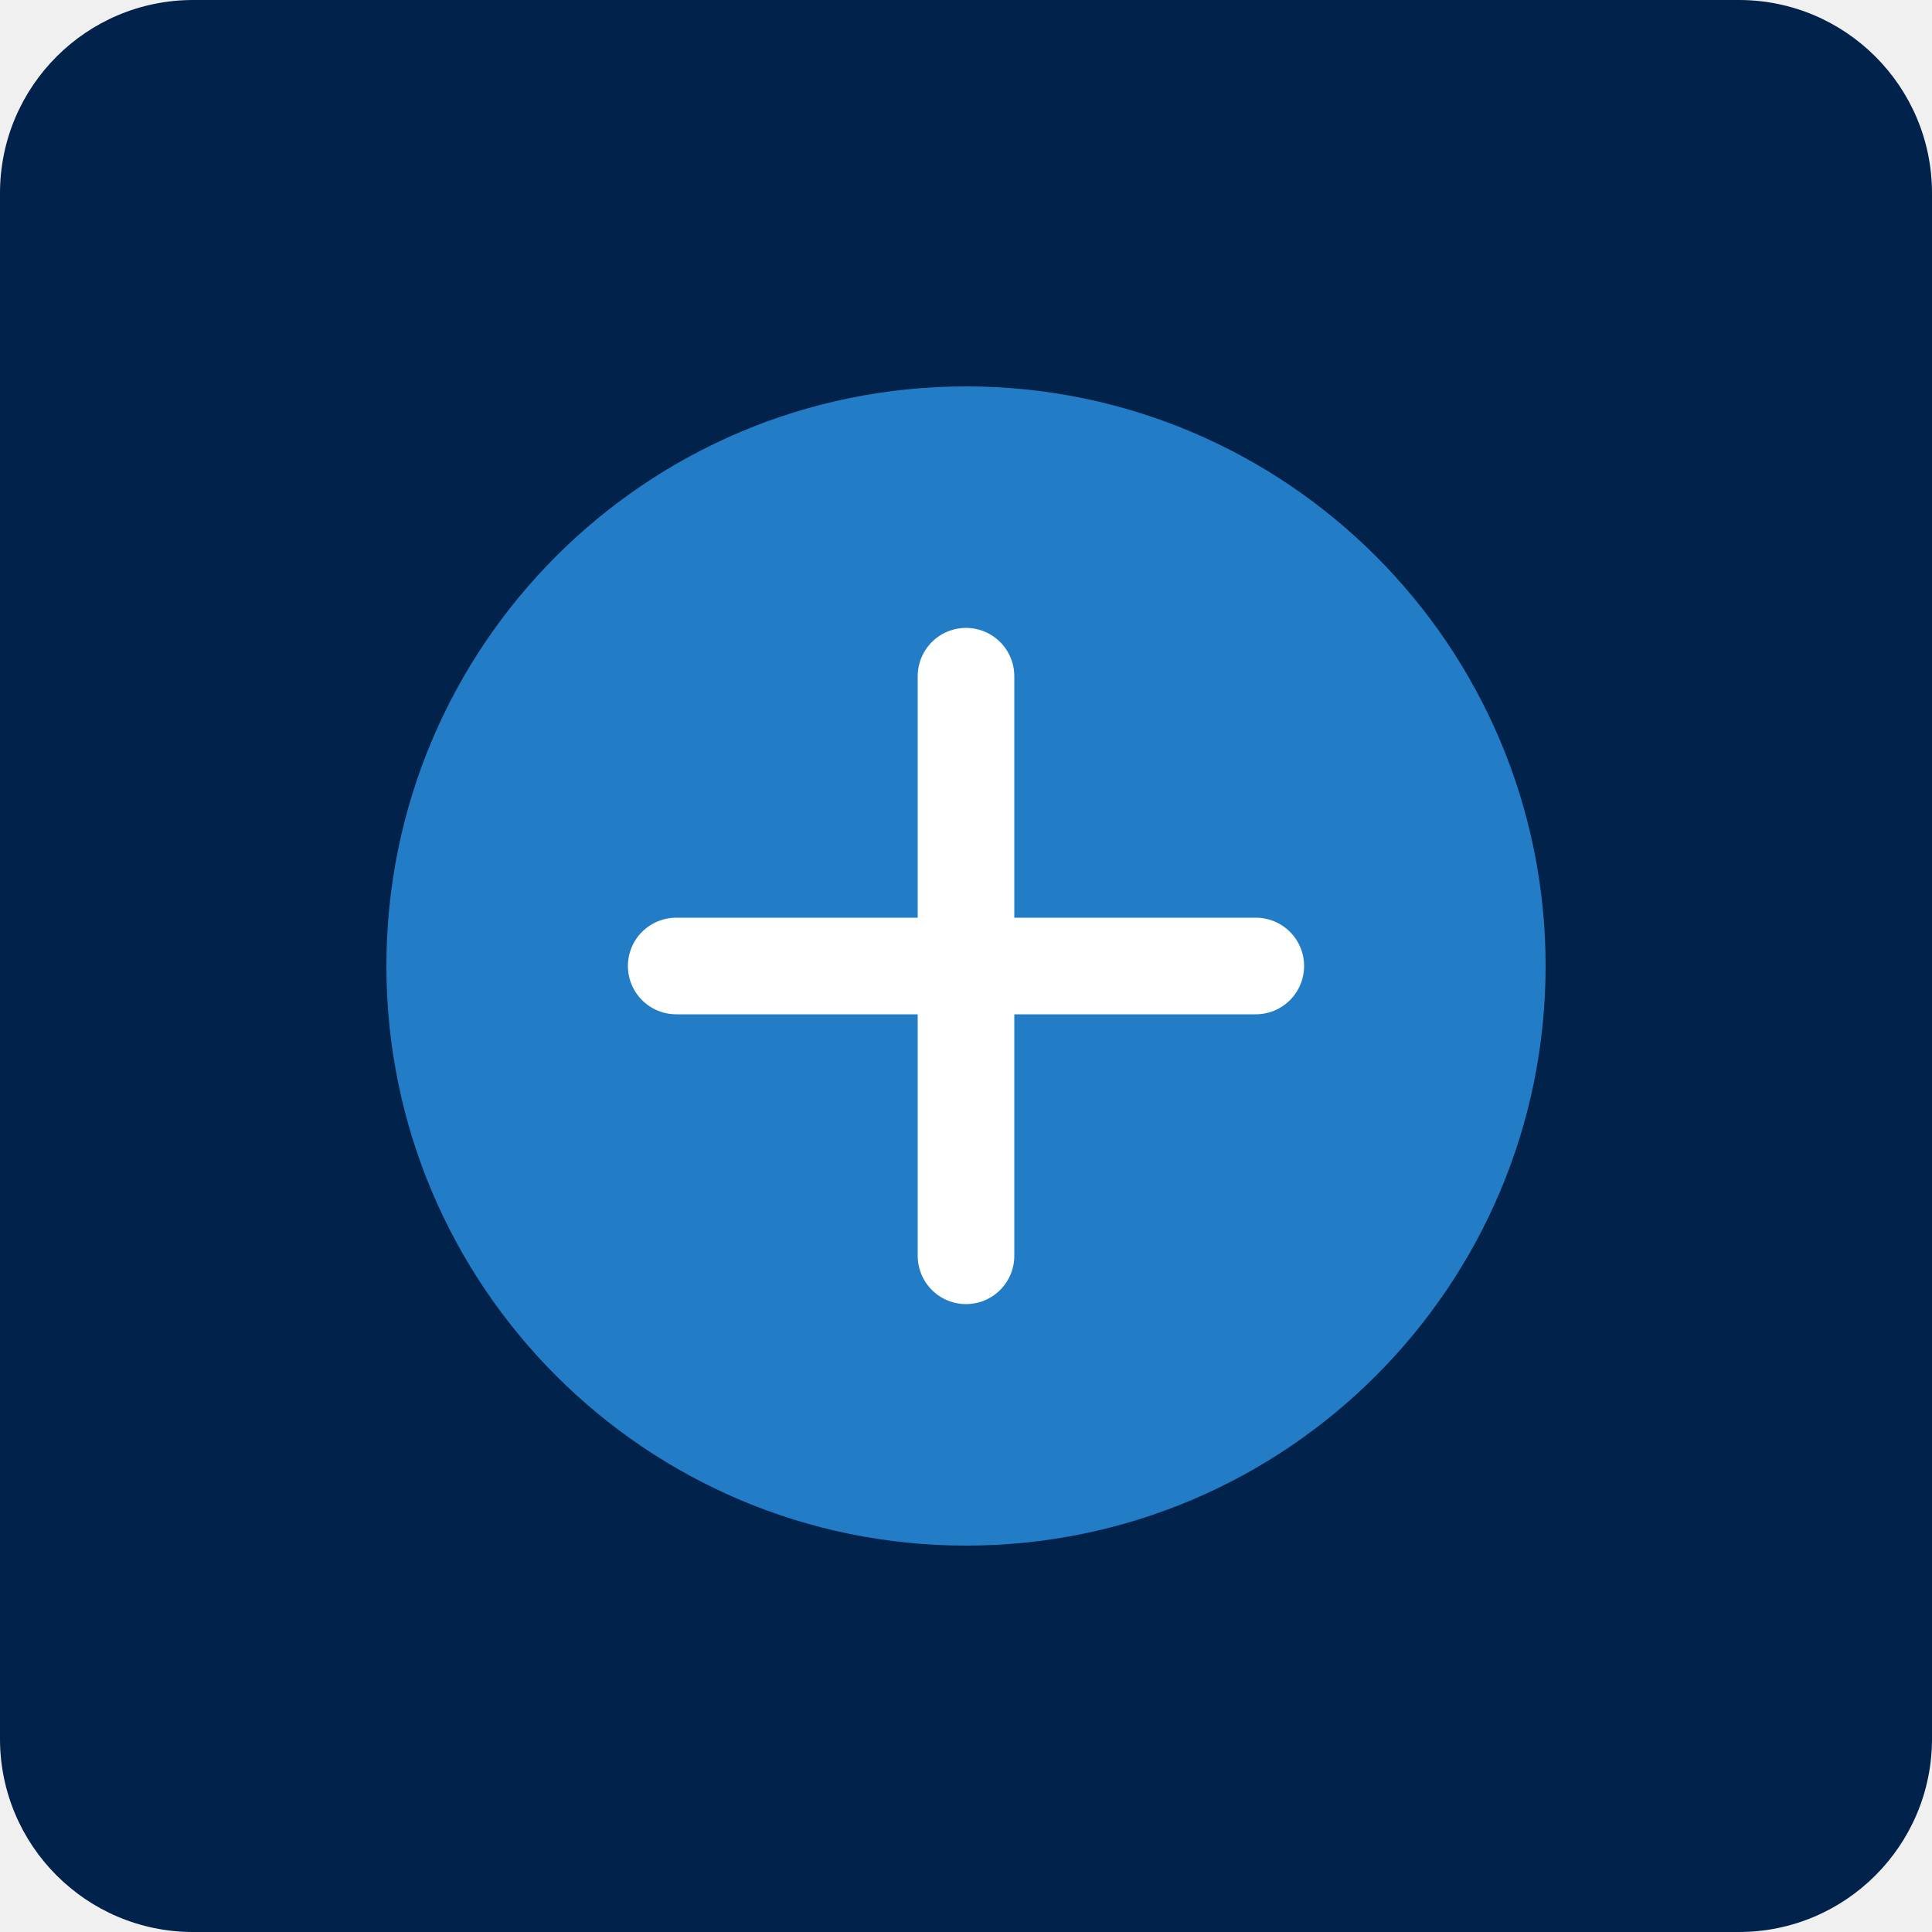
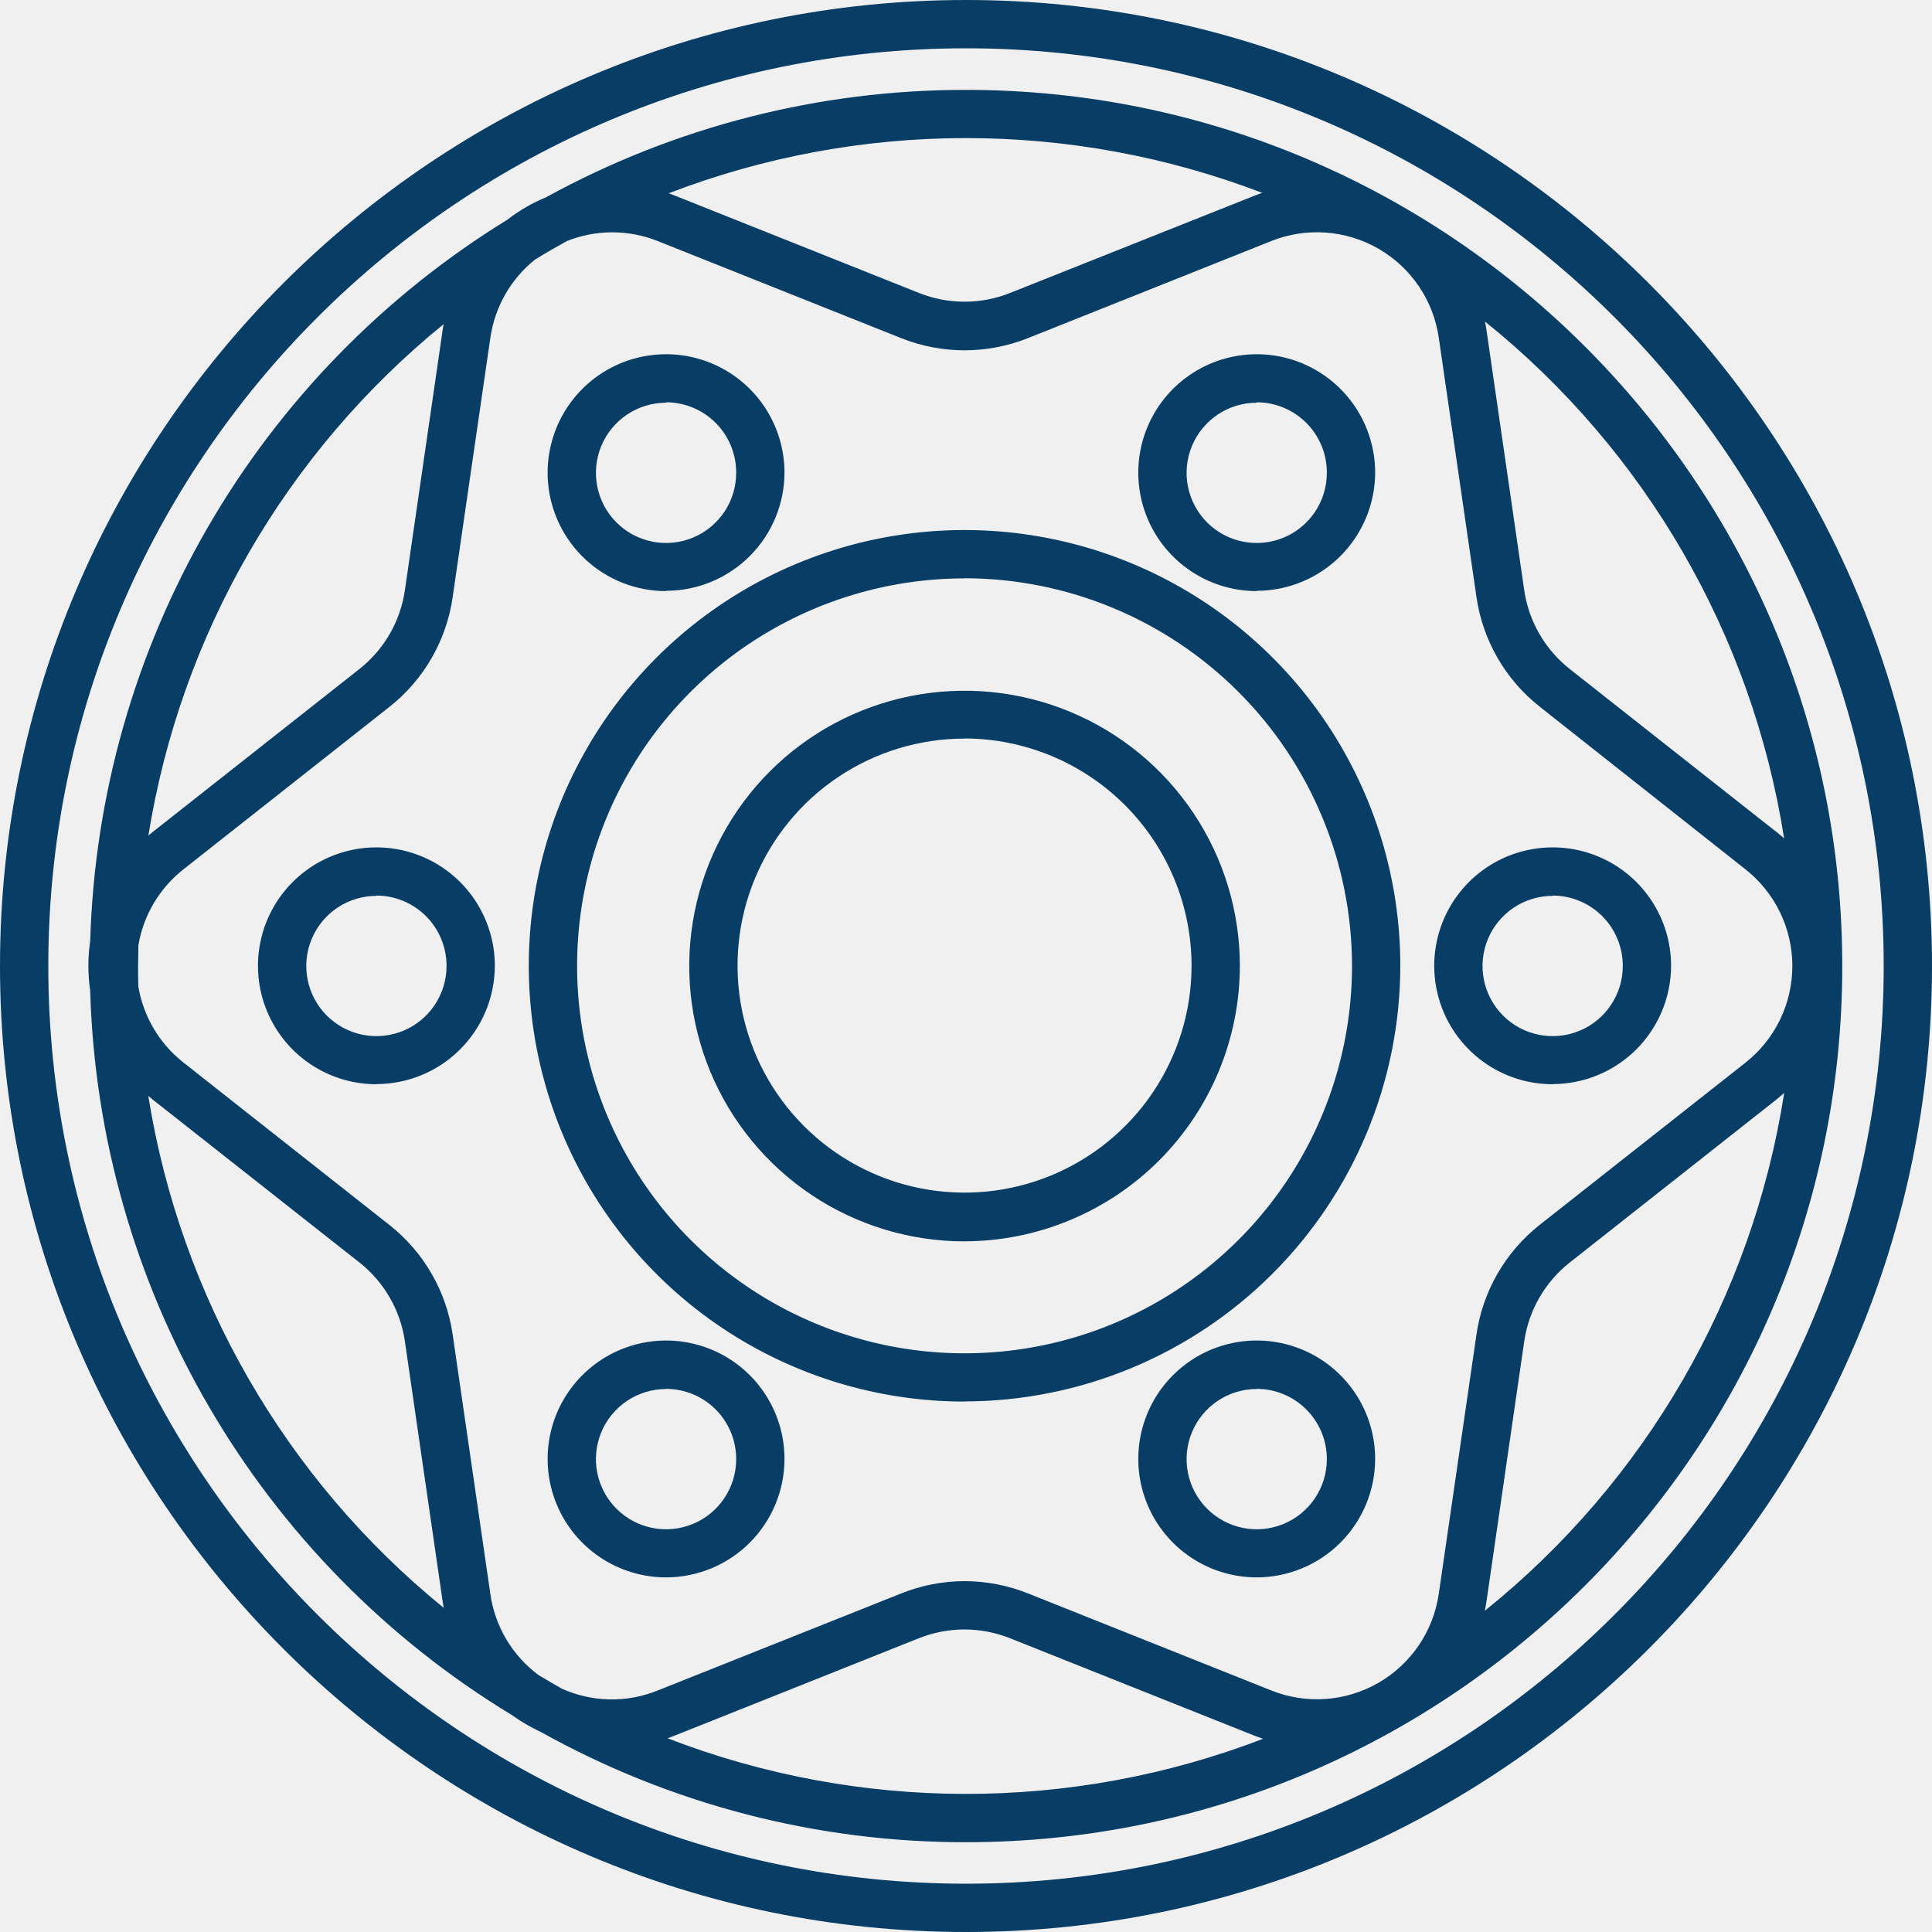
- <svg xmlns="http://www.w3.org/2000/svg" width="40" height="40" viewBox="0 0 40 40">
-   <rect width="40" height="40" fill="#00224B" rx="4" />
-   <circle cx="20" cy="20" r="12" fill="#227dc6" />
-   <path d="M20 14 L20 26 M14 20 L26 20" stroke="#fff" stroke-width="2" stroke-linecap="round" />
+ <svg xmlns="http://www.w3.org/2000/svg" width="400" height="400" viewBox="0 0 400 400" fill="none">
+   <g clip-path="url(#clip0_2016_147)">
+     <path d="M200 400C89.72 400 0 310.28 0 200C0 89.72 89.72 0 200 0C310.28 0 400 89.72 400 200C400 310.28 310.28 400 200 400ZM200 10C95.23 10 10 95.23 10 200C10 304.77 95.23 390 200 390C304.77 390 390 304.77 390 200C390 95.23 304.77 10 200 10ZM200 381.41C169.165 381.448 138.835 373.577 111.91 358.55C110.91 358.1 109.91 357.55 109 357.04C107.967 356.446 106.966 355.798 106 355.1C80.076 339.379 58.502 317.415 43.247 291.213C27.992 265.011 19.543 235.406 18.67 205.1C18.426 203.391 18.302 201.667 18.3 199.94C18.3 198.2 18.427 196.462 18.68 194.74C19.568 164.658 27.923 135.269 42.993 109.219C58.063 83.169 79.375 61.276 105.01 45.51C106.281 44.527 107.617 43.631 109.01 42.83C110.321 42.074 111.681 41.406 113.08 40.83C139.722 26.217 169.624 18.574 200.01 18.61C300.01 18.61 381.42 99.99 381.42 200.02C381.42 300.05 300.03 381.41 200 381.41ZM138.21 359.89C177.875 375.212 221.818 375.251 261.51 360C260.84 359.78 260.18 359.54 259.51 359.27L209.12 339.18C203.059 336.76 196.301 336.76 190.24 339.18L139.86 359.27C139.33 359.49 138.77 359.7 138.21 359.89ZM199.7 327.36C204.202 327.364 208.661 328.226 212.84 329.9L263.22 350C266.797 351.428 270.651 352.026 274.493 351.75C278.335 351.473 282.064 350.33 285.4 348.405C288.736 346.48 291.592 343.823 293.754 340.636C295.915 337.448 297.326 333.812 297.88 330L305.68 276.33C306.972 267.334 311.677 259.18 318.82 253.56L361.4 220C364.42 217.614 366.86 214.575 368.538 211.111C370.215 207.647 371.087 203.849 371.087 200C371.087 196.151 370.215 192.353 368.538 188.889C366.86 185.425 364.42 182.386 361.4 180L318.82 146.34C311.677 140.72 306.972 132.566 305.68 123.57L297.88 69.9C297.326 66.088 295.915 62.452 293.754 59.264C291.592 56.077 288.736 53.42 285.4 51.495C282.064 49.571 278.335 48.427 274.493 48.151C270.651 47.874 266.797 48.472 263.22 49.9L212.84 70C204.404 73.37 194.996 73.37 186.56 70L136.18 49.91C130.139 47.495 123.401 47.495 117.36 49.91C115.127 51.137 112.927 52.417 110.76 53.75C105.733 57.78 102.43 63.572 101.52 69.95L93.72 123.62C92.433 132.618 87.727 140.774 80.58 146.39L38 179.97C33.03 183.867 29.695 189.481 28.65 195.71C28.65 197.15 28.59 198.6 28.59 200.05C28.59 201.5 28.59 202.84 28.64 204.24C29.685 210.477 33.023 216.098 38 220L80.58 253.58C87.716 259.184 92.421 267.32 93.72 276.3L101.52 330C101.989 333.327 103.114 336.527 104.831 339.414C106.548 342.302 108.821 344.819 111.52 346.82C113.12 347.78 114.733 348.72 116.36 349.64C119.463 351.028 122.814 351.776 126.212 351.839C129.611 351.903 132.987 351.281 136.14 350.01L186.52 329.93C190.709 328.241 195.183 327.368 199.7 327.36ZM369.4 226.28C368.82 226.8 368.22 227.28 367.6 227.8L325.01 261.38C319.884 265.419 316.505 271.272 315.57 277.73L307.78 331.41C307.68 332.11 307.56 332.8 307.42 333.49C340.712 306.721 362.815 268.489 369.4 226.28ZM30.7 226.89C37.361 268.543 59.139 306.281 91.87 332.89C91.78 332.39 91.69 331.89 91.62 331.39L83.83 277.71C82.899 271.25 79.519 265.396 74.39 261.36L31.8 227.8C31.43 227.5 31.06 227.2 30.7 226.89ZM367.6 172.07C368.21 172.55 368.8 173.07 369.38 173.57C362.76 131.443 340.68 93.295 307.45 66.57C307.58 67.2 307.69 67.85 307.78 68.49L315.57 122.17C316.505 128.628 319.884 134.481 325.01 138.52L367.6 172.1V172.07ZM91.84 67.12C59.152 93.707 37.395 131.397 30.72 173L31.8 172.11L74.39 138.53C79.519 134.494 82.899 128.64 83.83 122.18L91.62 68.5C91.69 68 91.76 67.56 91.84 67.12ZM138.39 40C138.89 40.17 139.39 40.36 139.88 40.56L190.26 60.65C196.321 63.07 203.079 63.07 209.14 60.65L259.52 40.6C260.12 40.36 260.72 40.14 261.33 39.93C221.745 24.772 177.948 24.812 138.39 40.04V40ZM260.2 326.58C255.35 326.582 250.607 325.145 246.574 322.452C242.54 319.758 239.395 315.929 237.538 311.448C235.681 306.967 235.195 302.036 236.141 297.279C237.086 292.521 239.422 288.152 242.852 284.722C246.282 281.292 250.651 278.956 255.409 278.011C260.166 277.065 265.097 277.551 269.578 279.408C274.059 281.265 277.888 284.41 280.582 288.444C283.275 292.477 284.712 297.22 284.71 302.07C284.699 308.567 282.114 314.795 277.52 319.389C272.925 323.984 266.697 326.569 260.2 326.58ZM260.2 287.58C257.328 287.578 254.52 288.428 252.13 290.022C249.741 291.616 247.879 293.883 246.778 296.536C245.678 299.19 245.389 302.109 245.948 304.927C246.507 307.744 247.889 310.332 249.919 312.364C251.95 314.395 254.537 315.779 257.354 316.34C260.17 316.901 263.09 316.614 265.744 315.516C268.398 314.417 270.666 312.556 272.262 310.168C273.858 307.78 274.71 304.972 274.71 302.1C274.713 298.247 273.186 294.551 270.465 291.823C267.745 289.095 264.053 287.558 260.2 287.55V287.58ZM137.9 326.58C133.05 326.58 128.309 325.142 124.276 322.447C120.244 319.752 117.101 315.922 115.246 311.441C113.39 306.96 112.905 302.029 113.852 297.273C114.799 292.516 117.135 288.147 120.565 284.718C123.995 281.289 128.365 278.955 133.123 278.01C137.88 277.065 142.81 277.552 147.29 279.409C151.771 281.267 155.599 284.411 158.292 288.445C160.986 292.478 162.422 297.22 162.42 302.07C162.412 308.57 159.826 314.801 155.229 319.396C150.632 323.991 144.4 326.575 137.9 326.58ZM137.9 287.58C135.028 287.58 132.221 288.432 129.833 290.027C127.445 291.623 125.584 293.89 124.485 296.543C123.386 299.197 123.099 302.116 123.659 304.933C124.219 307.749 125.602 310.337 127.633 312.367C129.663 314.398 132.251 315.781 135.067 316.341C137.884 316.901 140.803 316.614 143.457 315.515C146.11 314.416 148.377 312.555 149.973 310.167C151.568 307.779 152.42 304.972 152.42 302.1C152.423 300.191 152.049 298.3 151.321 296.536C150.592 294.771 149.523 293.168 148.175 291.816C146.826 290.465 145.225 289.393 143.462 288.661C141.699 287.929 139.809 287.551 137.9 287.55V287.58ZM199.7 290.18C181.856 290.18 164.412 284.888 149.575 274.974C134.739 265.061 123.175 250.97 116.347 234.483C109.518 217.997 107.732 199.857 111.214 182.355C114.696 164.854 123.29 148.778 135.908 136.161C148.527 123.544 164.603 114.952 182.105 111.472C199.607 107.992 217.747 109.78 234.233 116.61C250.718 123.441 264.808 135.006 274.72 149.844C284.632 164.682 289.922 182.126 289.92 199.97C289.883 223.883 280.364 246.805 263.452 263.71C246.539 280.615 223.613 290.124 199.7 290.15V290.18ZM199.7 119.75C183.834 119.75 168.324 124.455 155.132 133.27C141.94 142.084 131.658 154.613 125.586 169.271C119.515 183.929 117.926 200.059 121.021 215.62C124.117 231.181 131.757 245.475 142.976 256.694C154.195 267.913 168.489 275.553 184.05 278.649C199.611 281.744 215.741 280.155 230.399 274.084C245.057 268.012 257.586 257.73 266.4 244.538C275.215 231.346 279.92 215.836 279.92 199.97C279.904 178.696 271.448 158.298 256.408 143.253C241.369 128.207 220.974 119.744 199.7 119.72V119.75ZM199.7 257.01C188.426 257.01 177.406 253.667 168.033 247.404C158.659 241.141 151.353 232.238 147.039 221.823C142.725 211.408 141.596 199.947 143.795 188.89C145.995 177.833 151.423 167.677 159.395 159.705C167.366 151.733 177.523 146.305 188.58 144.105C199.637 141.906 211.098 143.035 221.513 147.349C231.928 151.663 240.831 158.969 247.094 168.342C253.357 177.716 256.7 188.736 256.7 200.01C256.668 215.117 250.652 229.595 239.969 240.277C229.286 250.958 214.807 256.971 199.7 257V257.01ZM199.7 152.92C190.406 152.92 181.321 155.675 173.593 160.837C165.865 166 159.841 173.337 156.282 181.922C152.724 190.508 151.79 199.955 153.599 209.071C155.409 218.187 159.88 226.561 166.448 233.136C173.016 239.711 181.386 244.192 190.5 246.011C199.614 247.83 209.062 246.906 217.651 243.357C226.24 239.807 233.584 233.791 238.755 226.068C243.925 218.346 246.69 209.264 246.7 199.97C246.695 187.499 241.744 175.539 232.933 166.714C224.122 157.888 212.171 152.916 199.7 152.89V152.92ZM321.47 224.48C316.62 224.482 311.877 223.045 307.844 220.352C303.81 217.658 300.665 213.829 298.808 209.348C296.951 204.867 296.465 199.936 297.411 195.179C298.356 190.421 300.692 186.052 304.122 182.622C307.552 179.192 311.921 176.856 316.679 175.911C321.436 174.965 326.367 175.451 330.848 177.308C335.329 179.165 339.158 182.31 341.852 186.344C344.545 190.377 345.982 195.12 345.98 199.97C345.961 206.462 343.372 212.682 338.779 217.27C334.186 221.858 327.962 224.439 321.47 224.45V224.48ZM321.47 185.48C318.598 185.478 315.79 186.328 313.4 187.922C311.011 189.516 309.149 191.783 308.048 194.436C306.948 197.09 306.659 200.009 307.218 202.827C307.777 205.644 309.159 208.232 311.189 210.264C313.22 212.295 315.807 213.679 318.624 214.24C321.44 214.801 324.36 214.514 327.014 213.416C329.668 212.317 331.936 210.456 333.532 208.068C335.128 205.68 335.98 202.872 335.98 200C335.987 198.089 335.616 196.196 334.89 194.429C334.164 192.662 333.097 191.055 331.749 189.7C330.401 188.346 328.8 187.271 327.036 186.537C325.272 185.802 323.381 185.423 321.47 185.42V185.48ZM77.93 224.48C73.08 224.48 68.339 223.042 64.306 220.347C60.274 217.652 57.131 213.822 55.276 209.341C53.42 204.86 52.935 199.929 53.882 195.173C54.829 190.416 57.165 186.047 60.595 182.618C64.025 179.189 68.395 176.855 73.153 175.91C77.91 174.965 82.84 175.452 87.32 177.309C91.801 179.167 95.629 182.311 98.323 186.345C101.016 190.378 102.452 195.12 102.45 199.97C102.434 206.465 99.844 212.688 95.248 217.277C90.652 221.865 84.425 224.445 77.93 224.45V224.48ZM77.93 185.48C75.058 185.48 72.251 186.332 69.863 187.927C67.475 189.523 65.614 191.79 64.515 194.443C63.416 197.097 63.129 200.016 63.689 202.833C64.249 205.649 65.632 208.237 67.663 210.267C69.694 212.298 72.281 213.681 75.097 214.241C77.914 214.801 80.833 214.514 83.487 213.415C86.14 212.316 88.407 210.455 90.003 208.067C91.598 205.679 92.45 202.872 92.45 200C92.457 198.089 92.086 196.195 91.359 194.427C90.633 192.659 89.564 191.051 88.216 189.697C86.867 188.343 85.264 187.268 83.499 186.534C81.734 185.8 79.841 185.421 77.93 185.42V185.48ZM260.2 122.38C255.35 122.382 250.608 120.946 246.575 118.253C242.541 115.559 239.397 111.731 237.539 107.25C235.682 102.77 235.195 97.84 236.14 93.082C237.085 88.325 239.419 83.956 242.848 80.525C246.277 77.095 250.646 74.759 255.403 73.812C260.159 72.865 265.09 73.35 269.571 75.206C274.052 77.061 277.882 80.204 280.577 84.236C283.272 88.269 284.71 93.01 284.71 97.86C284.686 104.349 282.095 110.564 277.502 115.147C272.909 119.731 266.689 122.309 260.2 122.32V122.38ZM260.2 83.38C257.327 83.378 254.519 84.228 252.129 85.823C249.74 87.418 247.877 89.685 246.777 92.339C245.677 94.992 245.389 97.913 245.949 100.73C246.508 103.548 247.892 106.136 249.923 108.167C251.954 110.198 254.542 111.582 257.36 112.141C260.177 112.701 263.098 112.413 265.751 111.313C268.405 110.213 270.672 108.35 272.267 105.961C273.862 103.571 274.712 100.763 274.71 97.89C274.718 95.978 274.349 94.083 273.623 92.314C272.898 90.545 271.831 88.937 270.483 87.581C269.135 86.224 267.533 85.147 265.769 84.411C264.004 83.675 262.112 83.294 260.2 83.29V83.38ZM137.9 122.38C133.053 122.38 128.315 120.943 124.284 118.252C120.253 115.56 117.11 111.734 115.252 107.257C113.395 102.78 112.906 97.853 113.847 93.098C114.788 88.344 117.117 83.975 120.541 80.543C123.964 77.111 128.327 74.771 133.08 73.819C137.832 72.866 142.76 73.343 147.242 75.189C151.723 77.036 155.557 80.169 158.258 84.194C160.96 88.218 162.408 92.953 162.42 97.8C162.415 104.301 159.83 110.535 155.232 115.132C150.635 119.73 144.401 122.315 137.9 122.32V122.38ZM137.9 83.38C135.024 83.38 132.213 84.234 129.823 85.834C127.433 87.434 125.572 89.708 124.476 92.367C123.38 95.026 123.098 97.95 123.667 100.77C124.235 103.589 125.628 106.176 127.669 108.203C129.709 110.229 132.306 111.604 135.129 112.153C137.952 112.702 140.875 112.4 143.526 111.286C146.178 110.171 148.438 108.295 150.022 105.894C151.605 103.493 152.44 100.676 152.42 97.8C152.415 93.952 150.883 90.263 148.161 87.542C145.439 84.822 141.748 83.293 137.9 83.29V83.38Z" fill="#083D66" />
+   </g>
+   <defs>
+     <clipPath id="clip0_2016_147">
+       <rect width="400" height="400" fill="white" />
+     </clipPath>
+   </defs>
</svg>
